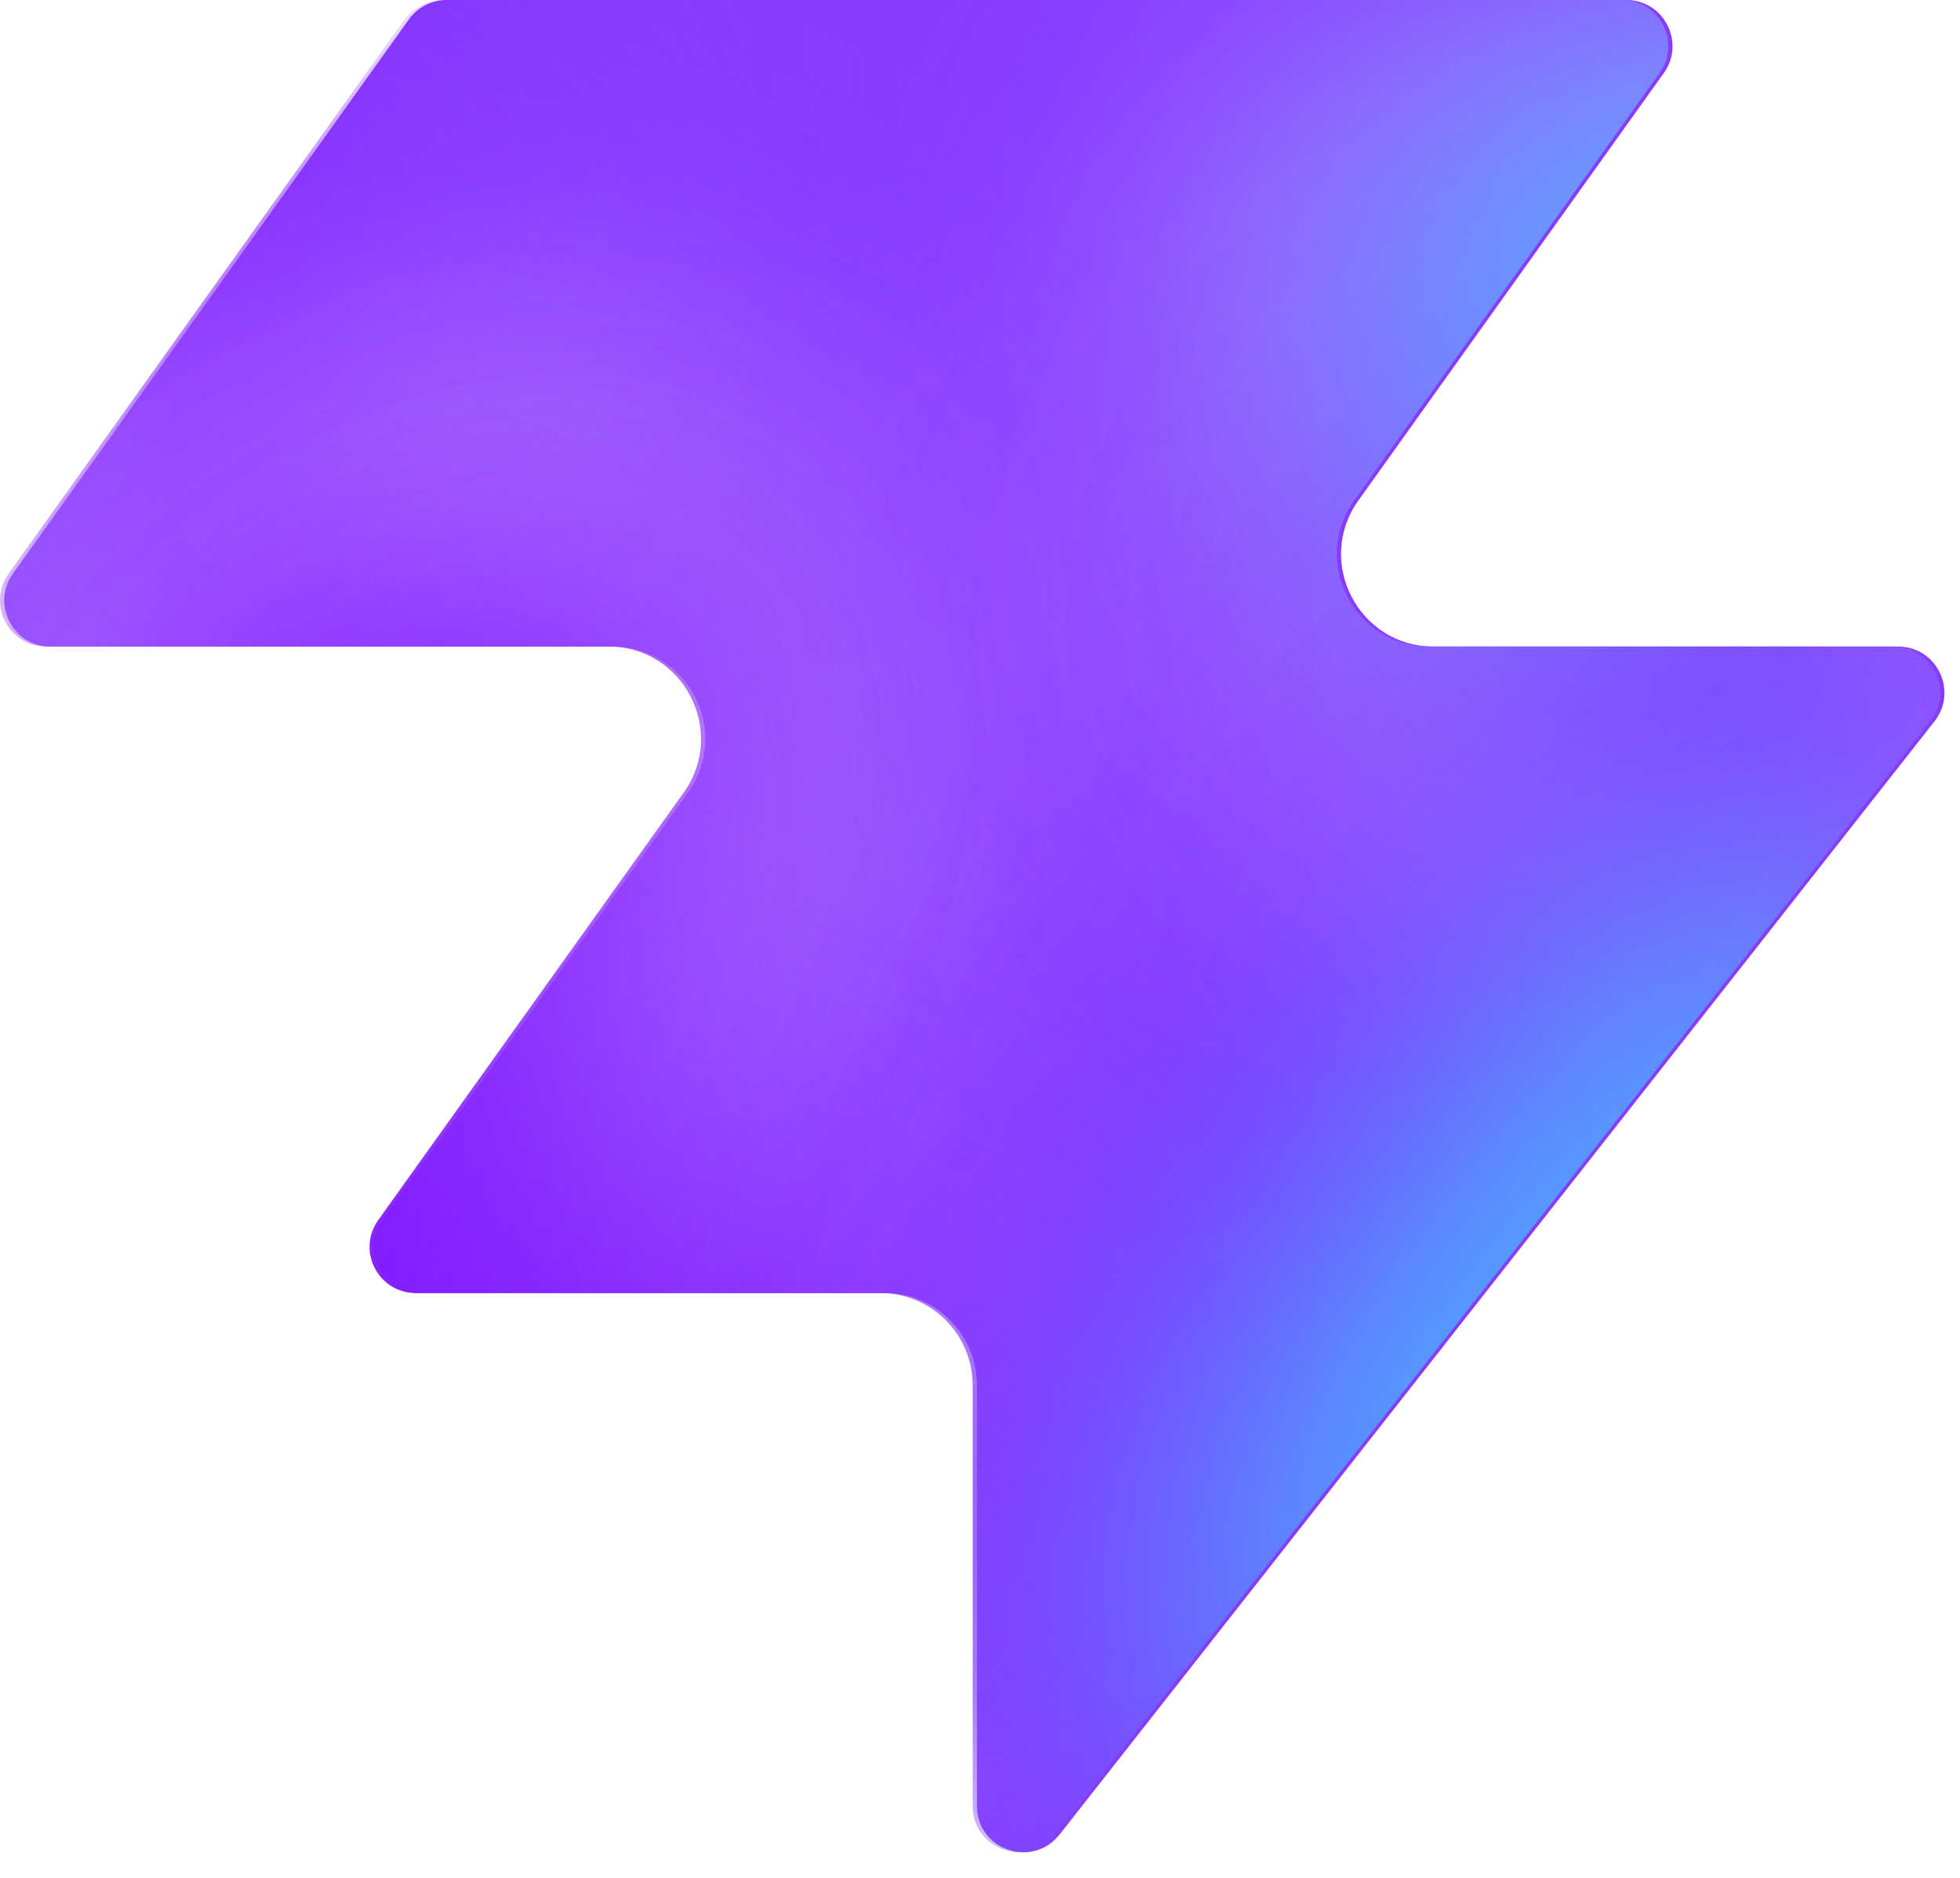
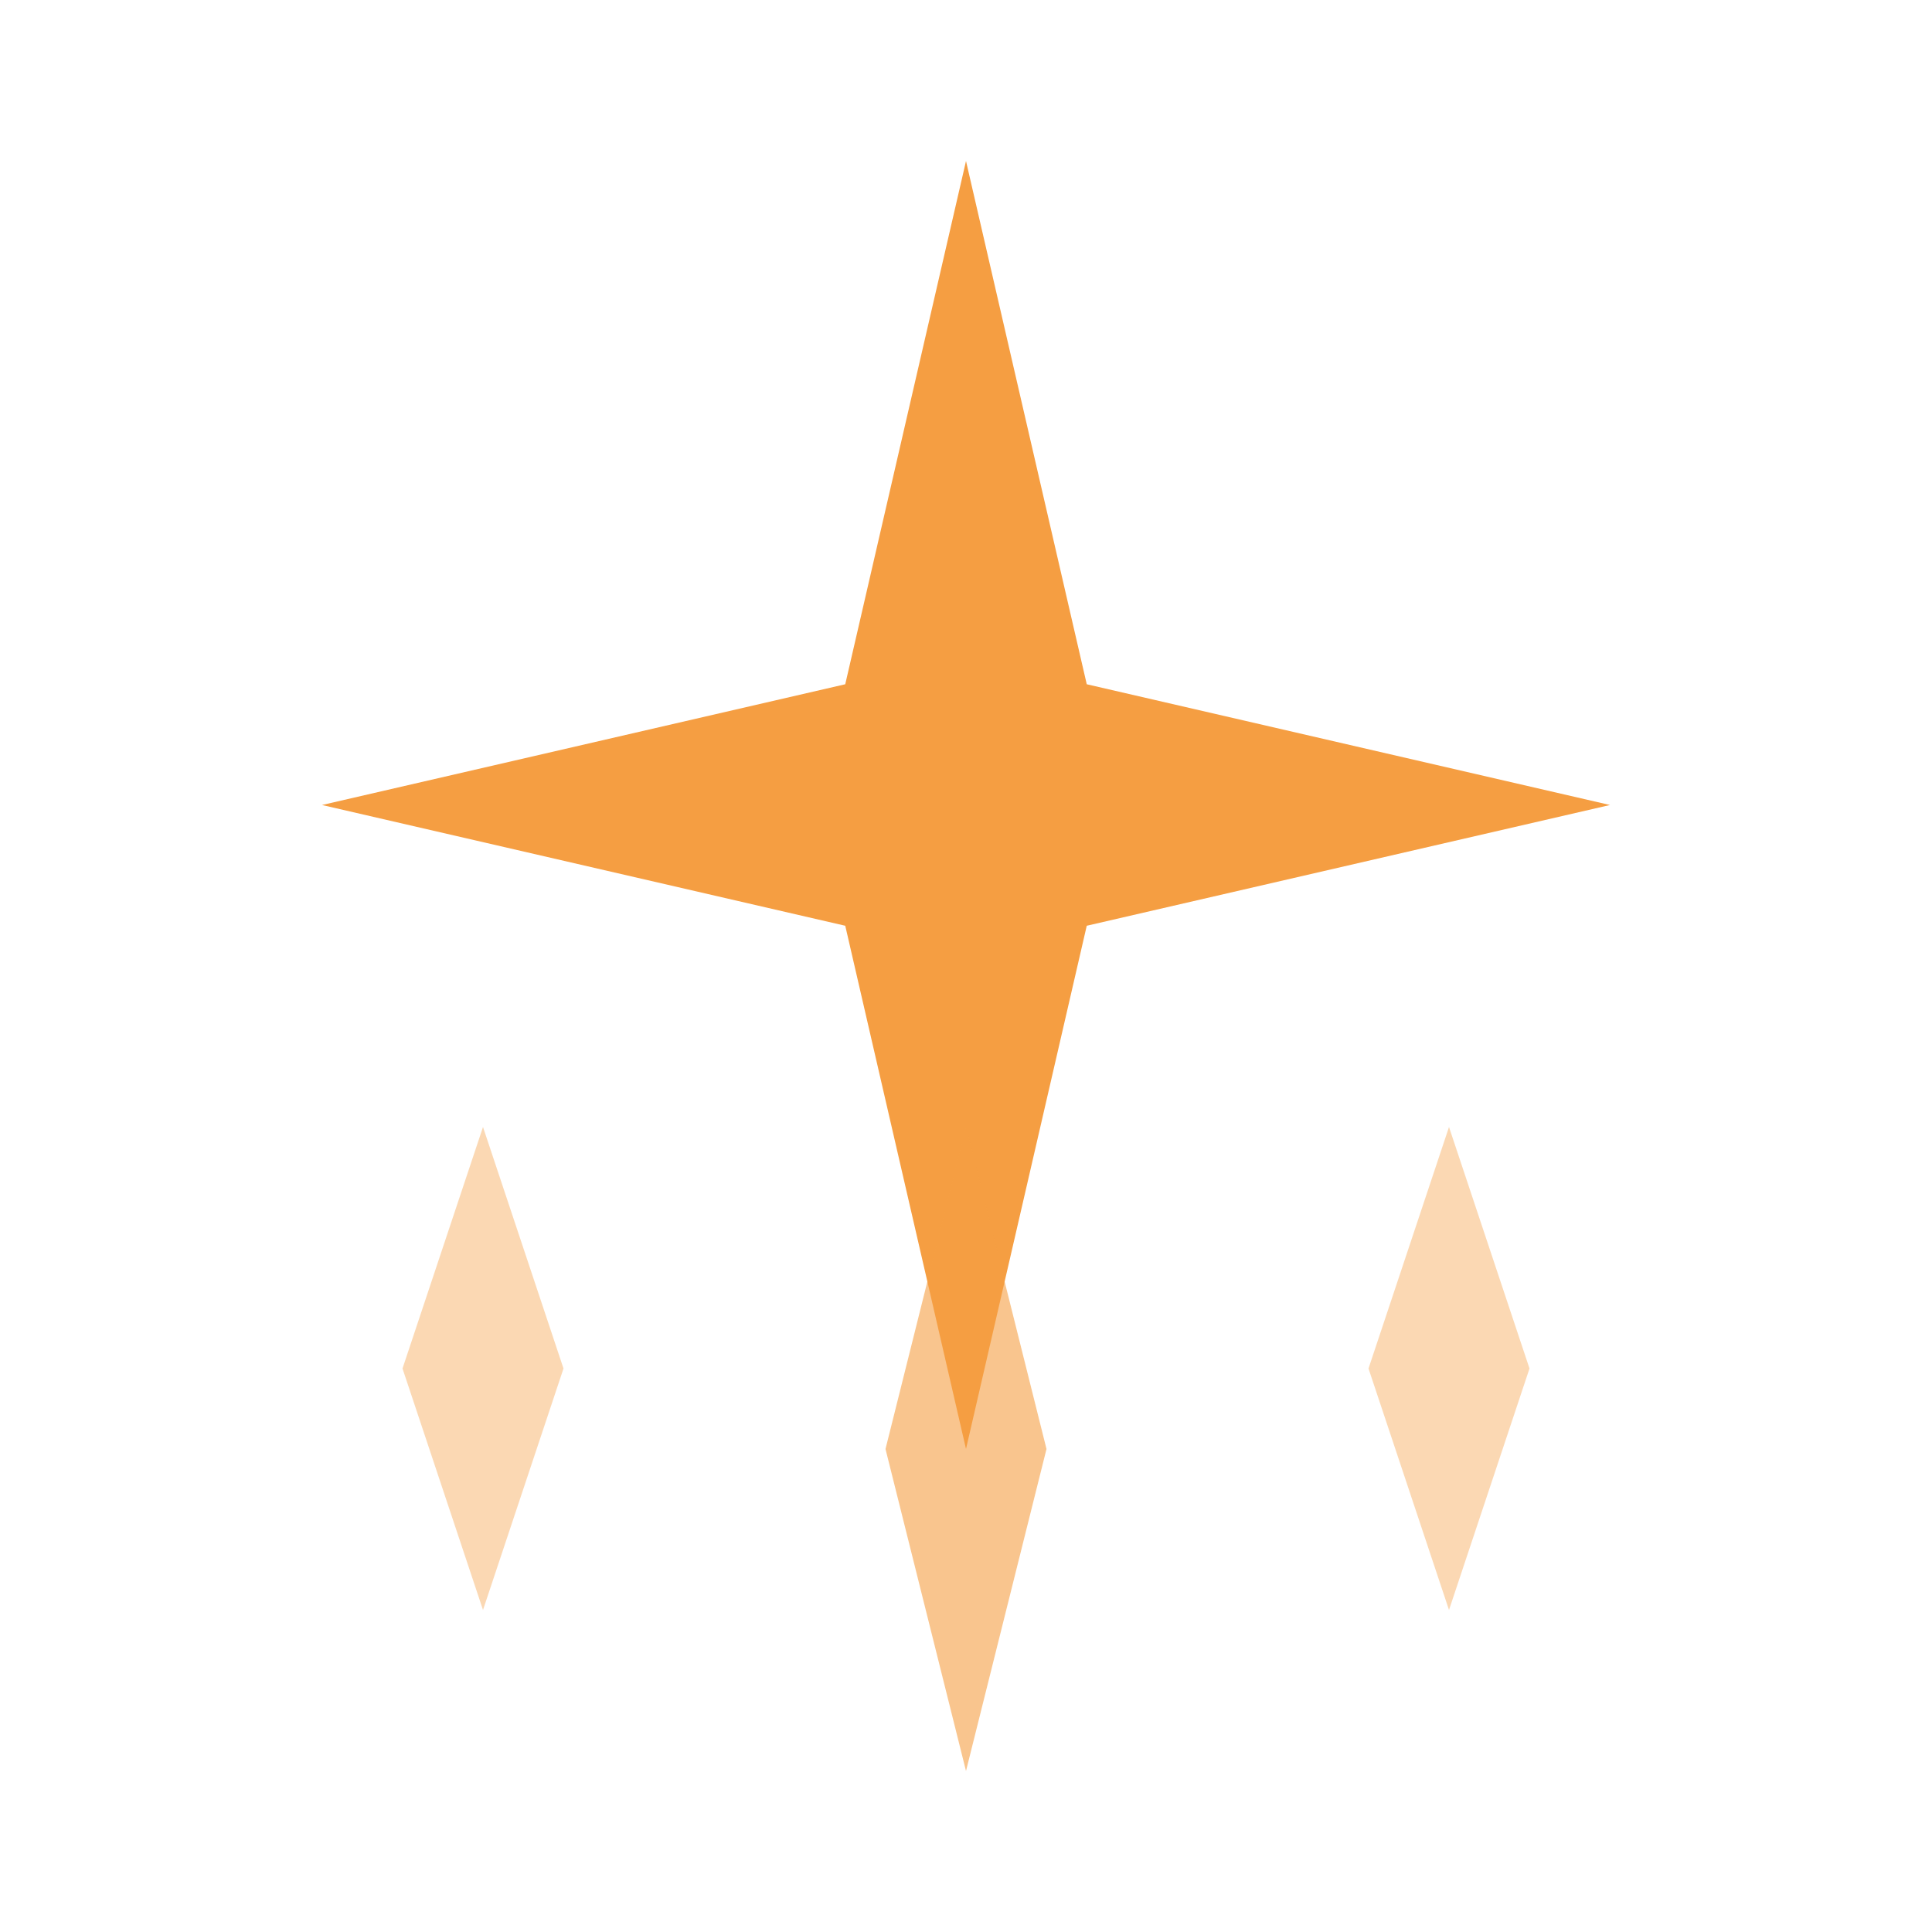
- <svg xmlns="http://www.w3.org/2000/svg" width="48" height="46" fill="none" viewBox="0 0 48 46">
-   <path fill="#863bff" d="M25.946 44.938c-.664.845-2.021.375-2.021-.698V33.937a2.26 2.26 0 0 0-2.262-2.262H10.287c-.92 0-1.456-1.04-.92-1.788l7.48-10.471c1.07-1.497 0-3.578-1.842-3.578H1.237c-.92 0-1.456-1.04-.92-1.788L10.013.474c.214-.297.556-.474.92-.474h28.894c.92 0 1.456 1.04.92 1.788l-7.48 10.471c-1.07 1.498 0 3.579 1.842 3.579h11.377c.943 0 1.473 1.088.89 1.83L25.947 44.94z" style="fill:#863bff;fill:color(display-p3 .525 .23 1);fill-opacity:1" />
-   <mask id="a" width="48" height="46" x="0" y="0" maskUnits="userSpaceOnUse" style="mask-type:alpha">
-     <path fill="#000" d="M25.842 44.938c-.664.844-2.021.375-2.021-.698V33.937a2.26 2.26 0 0 0-2.262-2.262H10.183c-.92 0-1.456-1.04-.92-1.788l7.48-10.471c1.07-1.498 0-3.579-1.842-3.579H1.133c-.92 0-1.456-1.04-.92-1.787L9.91.473c.214-.297.556-.474.92-.474h28.894c.92 0 1.456 1.04.92 1.788l-7.48 10.471c-1.07 1.498 0 3.578 1.842 3.578h11.377c.943 0 1.473 1.088.89 1.832L25.843 44.94z" style="fill:#000;fill-opacity:1" />
-   </mask>
-   <g mask="url(#a)">
-     <g filter="url(#b)">
-       <ellipse cx="5.508" cy="14.704" fill="#ede6ff" rx="5.508" ry="14.704" style="fill:#ede6ff;fill:color(display-p3 .927 .903 1);fill-opacity:1" transform="matrix(.00324 1 1 -.00324 -4.47 31.516)" />
-     </g>
-     <g filter="url(#c)">
-       <ellipse cx="10.399" cy="29.851" fill="#ede6ff" rx="10.399" ry="29.851" style="fill:#ede6ff;fill:color(display-p3 .927 .903 1);fill-opacity:1" transform="matrix(.00324 1 1 -.00324 -39.328 7.883)" />
-     </g>
-     <g filter="url(#d)">
-       <ellipse cx="5.508" cy="30.487" fill="#7e14ff" rx="5.508" ry="30.487" style="fill:#7e14ff;fill:color(display-p3 .492 .077 1);fill-opacity:1" transform="rotate(89.814 -25.913 -14.639)scale(1 -1)" />
-     </g>
-     <g filter="url(#e)">
-       <ellipse cx="5.508" cy="30.599" fill="#7e14ff" rx="5.508" ry="30.599" style="fill:#7e14ff;fill:color(display-p3 .492 .077 1);fill-opacity:1" transform="rotate(89.814 -32.644 -3.334)scale(1 -1)" />
-     </g>
-     <g filter="url(#f)">
-       <ellipse cx="5.508" cy="30.599" fill="#7e14ff" rx="5.508" ry="30.599" style="fill:#7e14ff;fill:color(display-p3 .492 .077 1);fill-opacity:1" transform="matrix(.00324 1 1 -.00324 -34.34 30.47)" />
-     </g>
-     <g filter="url(#g)">
-       <ellipse cx="14.072" cy="22.078" fill="#ede6ff" rx="14.072" ry="22.078" style="fill:#ede6ff;fill:color(display-p3 .927 .903 1);fill-opacity:1" transform="rotate(93.35 24.506 48.493)scale(-1 1)" />
-     </g>
-     <g filter="url(#h)">
-       <ellipse cx="3.47" cy="21.501" fill="#7e14ff" rx="3.47" ry="21.501" style="fill:#7e14ff;fill:color(display-p3 .492 .077 1);fill-opacity:1" transform="rotate(89.009 28.708 47.59)scale(-1 1)" />
-     </g>
-     <g filter="url(#i)">
-       <ellipse cx="3.47" cy="21.501" fill="#7e14ff" rx="3.47" ry="21.501" style="fill:#7e14ff;fill:color(display-p3 .492 .077 1);fill-opacity:1" transform="rotate(89.009 28.708 47.59)scale(-1 1)" />
-     </g>
-     <g filter="url(#j)">
-       <ellipse cx=".387" cy="8.972" fill="#7e14ff" rx="4.407" ry="29.108" style="fill:#7e14ff;fill:color(display-p3 .492 .077 1);fill-opacity:1" transform="rotate(39.51 .387 8.972)" />
-     </g>
-     <g filter="url(#k)">
-       <ellipse cx="47.523" cy="-6.092" fill="#7e14ff" rx="4.407" ry="29.108" style="fill:#7e14ff;fill:color(display-p3 .492 .077 1);fill-opacity:1" transform="rotate(37.892 47.523 -6.092)" />
-     </g>
-     <g filter="url(#l)">
-       <ellipse cx="41.412" cy="6.333" fill="#47bfff" rx="5.971" ry="9.665" style="fill:#47bfff;fill:color(display-p3 .28 .748 1);fill-opacity:1" transform="rotate(37.892 41.412 6.333)" />
-     </g>
-     <g filter="url(#m)">
-       <ellipse cx="-1.879" cy="38.332" fill="#7e14ff" rx="4.407" ry="29.108" style="fill:#7e14ff;fill:color(display-p3 .492 .077 1);fill-opacity:1" transform="rotate(37.892 -1.88 38.332)" />
-     </g>
-     <g filter="url(#n)">
-       <ellipse cx="-1.879" cy="38.332" fill="#7e14ff" rx="4.407" ry="29.108" style="fill:#7e14ff;fill:color(display-p3 .492 .077 1);fill-opacity:1" transform="rotate(37.892 -1.88 38.332)" />
-     </g>
-     <g filter="url(#o)">
-       <ellipse cx="35.651" cy="29.907" fill="#7e14ff" rx="4.407" ry="29.108" style="fill:#7e14ff;fill:color(display-p3 .492 .077 1);fill-opacity:1" transform="rotate(37.892 35.651 29.907)" />
-     </g>
-     <g filter="url(#p)">
-       <ellipse cx="38.418" cy="32.4" fill="#47bfff" rx="5.971" ry="15.297" style="fill:#47bfff;fill:color(display-p3 .28 .748 1);fill-opacity:1" transform="rotate(37.892 38.418 32.4)" />
-     </g>
-   </g>
-   <defs>
-     <filter id="b" width="60.045" height="41.654" x="-19.77" y="16.149" color-interpolation-filters="sRGB" filterUnits="userSpaceOnUse">
-       <feFlood flood-opacity="0" result="BackgroundImageFix" />
-       <feBlend in="SourceGraphic" in2="BackgroundImageFix" result="shape" />
-       <feGaussianBlur result="effect1_foregroundBlur_2002_17158" stdDeviation="7.659" />
-     </filter>
-     <filter id="c" width="90.34" height="51.437" x="-54.613" y="-7.533" color-interpolation-filters="sRGB" filterUnits="userSpaceOnUse">
-       <feFlood flood-opacity="0" result="BackgroundImageFix" />
-       <feBlend in="SourceGraphic" in2="BackgroundImageFix" result="shape" />
-       <feGaussianBlur result="effect1_foregroundBlur_2002_17158" stdDeviation="7.659" />
-     </filter>
-     <filter id="d" width="79.355" height="29.4" x="-49.64" y="2.03" color-interpolation-filters="sRGB" filterUnits="userSpaceOnUse">
-       <feFlood flood-opacity="0" result="BackgroundImageFix" />
-       <feBlend in="SourceGraphic" in2="BackgroundImageFix" result="shape" />
-       <feGaussianBlur result="effect1_foregroundBlur_2002_17158" stdDeviation="4.596" />
-     </filter>
-     <filter id="e" width="79.579" height="29.4" x="-45.045" y="20.029" color-interpolation-filters="sRGB" filterUnits="userSpaceOnUse">
-       <feFlood flood-opacity="0" result="BackgroundImageFix" />
-       <feBlend in="SourceGraphic" in2="BackgroundImageFix" result="shape" />
-       <feGaussianBlur result="effect1_foregroundBlur_2002_17158" stdDeviation="4.596" />
-     </filter>
-     <filter id="f" width="79.579" height="29.4" x="-43.513" y="21.178" color-interpolation-filters="sRGB" filterUnits="userSpaceOnUse">
-       <feFlood flood-opacity="0" result="BackgroundImageFix" />
-       <feBlend in="SourceGraphic" in2="BackgroundImageFix" result="shape" />
-       <feGaussianBlur result="effect1_foregroundBlur_2002_17158" stdDeviation="4.596" />
-     </filter>
-     <filter id="g" width="74.749" height="58.852" x="15.756" y="-17.901" color-interpolation-filters="sRGB" filterUnits="userSpaceOnUse">
-       <feFlood flood-opacity="0" result="BackgroundImageFix" />
-       <feBlend in="SourceGraphic" in2="BackgroundImageFix" result="shape" />
-       <feGaussianBlur result="effect1_foregroundBlur_2002_17158" stdDeviation="7.659" />
-     </filter>
-     <filter id="h" width="61.377" height="25.362" x="23.548" y="2.284" color-interpolation-filters="sRGB" filterUnits="userSpaceOnUse">
-       <feFlood flood-opacity="0" result="BackgroundImageFix" />
-       <feBlend in="SourceGraphic" in2="BackgroundImageFix" result="shape" />
-       <feGaussianBlur result="effect1_foregroundBlur_2002_17158" stdDeviation="4.596" />
-     </filter>
-     <filter id="i" width="61.377" height="25.362" x="23.548" y="2.284" color-interpolation-filters="sRGB" filterUnits="userSpaceOnUse">
-       <feFlood flood-opacity="0" result="BackgroundImageFix" />
-       <feBlend in="SourceGraphic" in2="BackgroundImageFix" result="shape" />
-       <feGaussianBlur result="effect1_foregroundBlur_2002_17158" stdDeviation="4.596" />
-     </filter>
-     <filter id="j" width="56.045" height="63.649" x="-27.636" y="-22.853" color-interpolation-filters="sRGB" filterUnits="userSpaceOnUse">
-       <feFlood flood-opacity="0" result="BackgroundImageFix" />
-       <feBlend in="SourceGraphic" in2="BackgroundImageFix" result="shape" />
-       <feGaussianBlur result="effect1_foregroundBlur_2002_17158" stdDeviation="4.596" />
-     </filter>
-     <filter id="k" width="54.814" height="64.646" x="20.116" y="-38.415" color-interpolation-filters="sRGB" filterUnits="userSpaceOnUse">
-       <feFlood flood-opacity="0" result="BackgroundImageFix" />
-       <feBlend in="SourceGraphic" in2="BackgroundImageFix" result="shape" />
-       <feGaussianBlur result="effect1_foregroundBlur_2002_17158" stdDeviation="4.596" />
-     </filter>
-     <filter id="l" width="33.541" height="35.313" x="24.641" y="-11.323" color-interpolation-filters="sRGB" filterUnits="userSpaceOnUse">
-       <feFlood flood-opacity="0" result="BackgroundImageFix" />
-       <feBlend in="SourceGraphic" in2="BackgroundImageFix" result="shape" />
-       <feGaussianBlur result="effect1_foregroundBlur_2002_17158" stdDeviation="4.596" />
-     </filter>
-     <filter id="m" width="54.814" height="64.646" x="-29.286" y="6.009" color-interpolation-filters="sRGB" filterUnits="userSpaceOnUse">
-       <feFlood flood-opacity="0" result="BackgroundImageFix" />
-       <feBlend in="SourceGraphic" in2="BackgroundImageFix" result="shape" />
-       <feGaussianBlur result="effect1_foregroundBlur_2002_17158" stdDeviation="4.596" />
-     </filter>
-     <filter id="n" width="54.814" height="64.646" x="-29.286" y="6.009" color-interpolation-filters="sRGB" filterUnits="userSpaceOnUse">
-       <feFlood flood-opacity="0" result="BackgroundImageFix" />
-       <feBlend in="SourceGraphic" in2="BackgroundImageFix" result="shape" />
-       <feGaussianBlur result="effect1_foregroundBlur_2002_17158" stdDeviation="4.596" />
-     </filter>
-     <filter id="o" width="54.814" height="64.646" x="8.244" y="-2.416" color-interpolation-filters="sRGB" filterUnits="userSpaceOnUse">
-       <feFlood flood-opacity="0" result="BackgroundImageFix" />
-       <feBlend in="SourceGraphic" in2="BackgroundImageFix" result="shape" />
-       <feGaussianBlur result="effect1_foregroundBlur_2002_17158" stdDeviation="4.596" />
-     </filter>
-     <filter id="p" width="39.409" height="43.623" x="18.713" y="10.588" color-interpolation-filters="sRGB" filterUnits="userSpaceOnUse">
-       <feFlood flood-opacity="0" result="BackgroundImageFix" />
-       <feBlend in="SourceGraphic" in2="BackgroundImageFix" result="shape" />
-       <feGaussianBlur result="effect1_foregroundBlur_2002_17158" stdDeviation="4.596" />
-     </filter>
-   </defs>
+ <svg xmlns="http://www.w3.org/2000/svg" width="32" height="32" viewBox="0 0 24 24" fill="none">
+   <path d="M12 2L13.5 8.5L20 10L13.5 11.5L12 18L10.5 11.5L4 10L10.5 8.5L12 2Z" fill="#f59e42" />
+   <path d="M12 22L13 18L12 14L11 18L12 22Z" fill="#f59e42" opacity="0.6" />
+   <path d="M18 20L17 17L18 14L19 17L18 20Z" fill="#f59e42" opacity="0.4" />
+   <path d="M6 20L7 17L6 14L5 17L6 20Z" fill="#f59e42" opacity="0.4" />
</svg>
